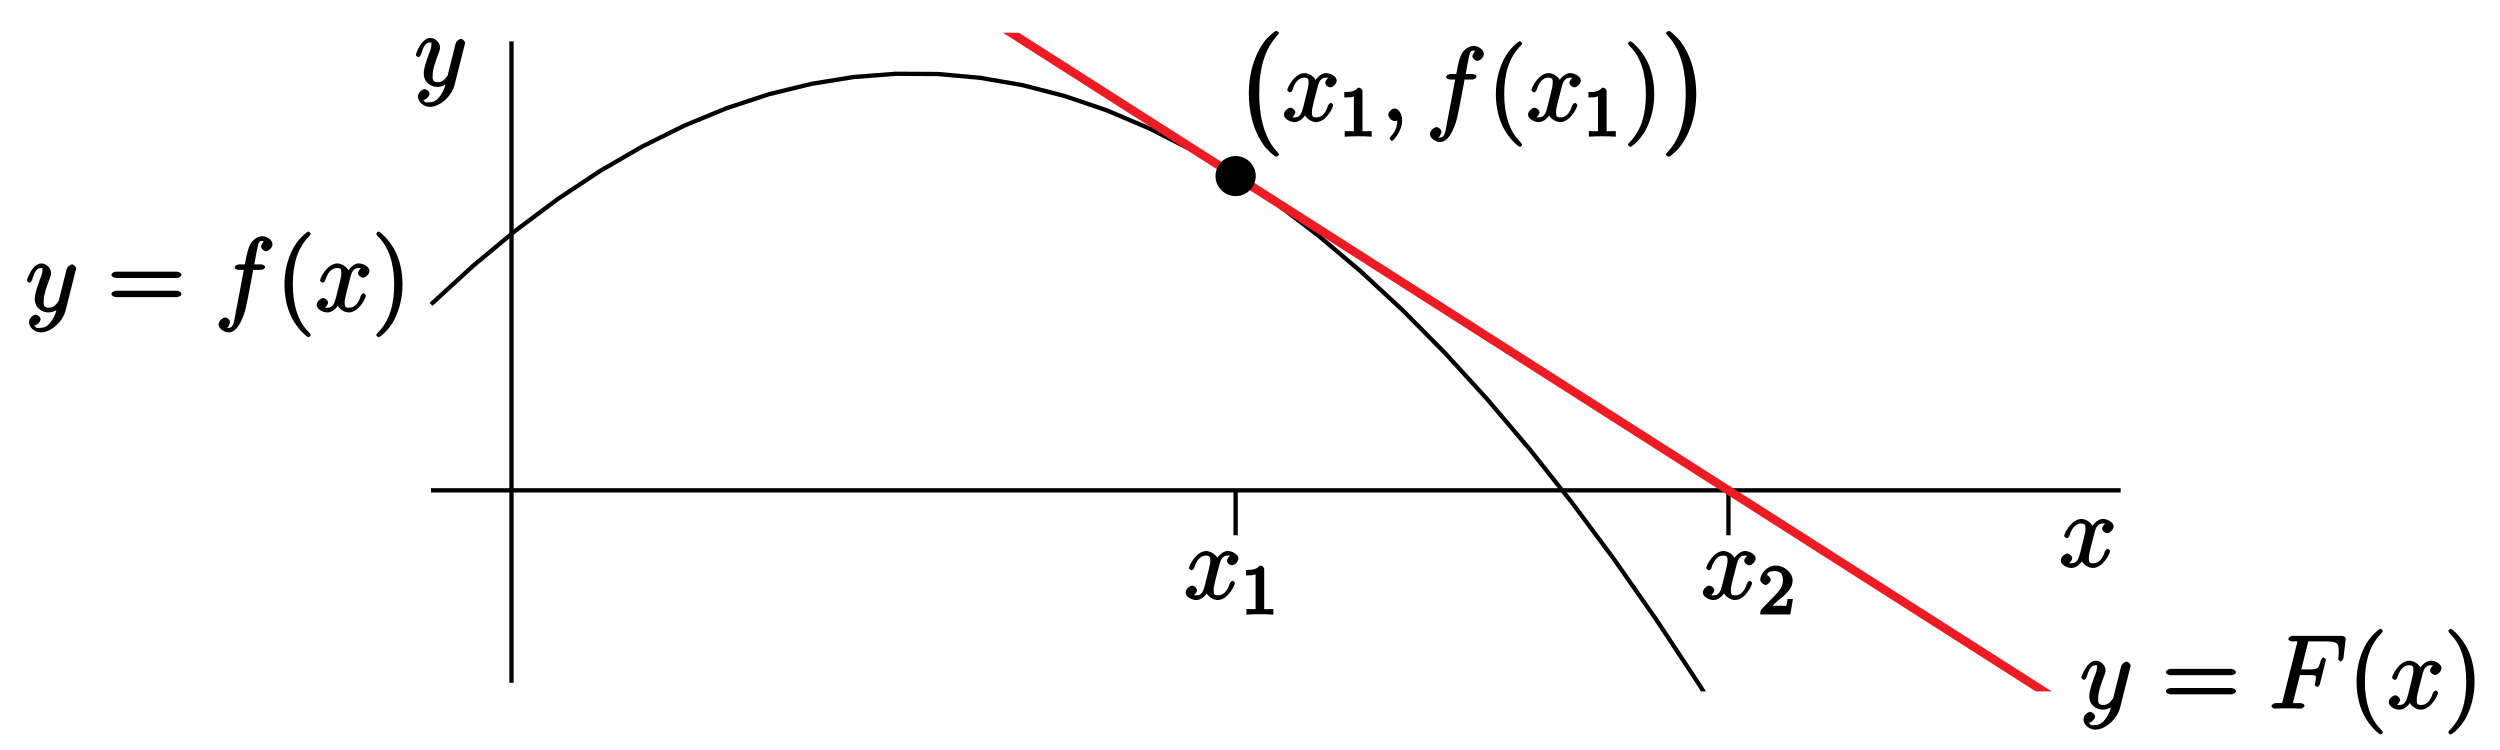
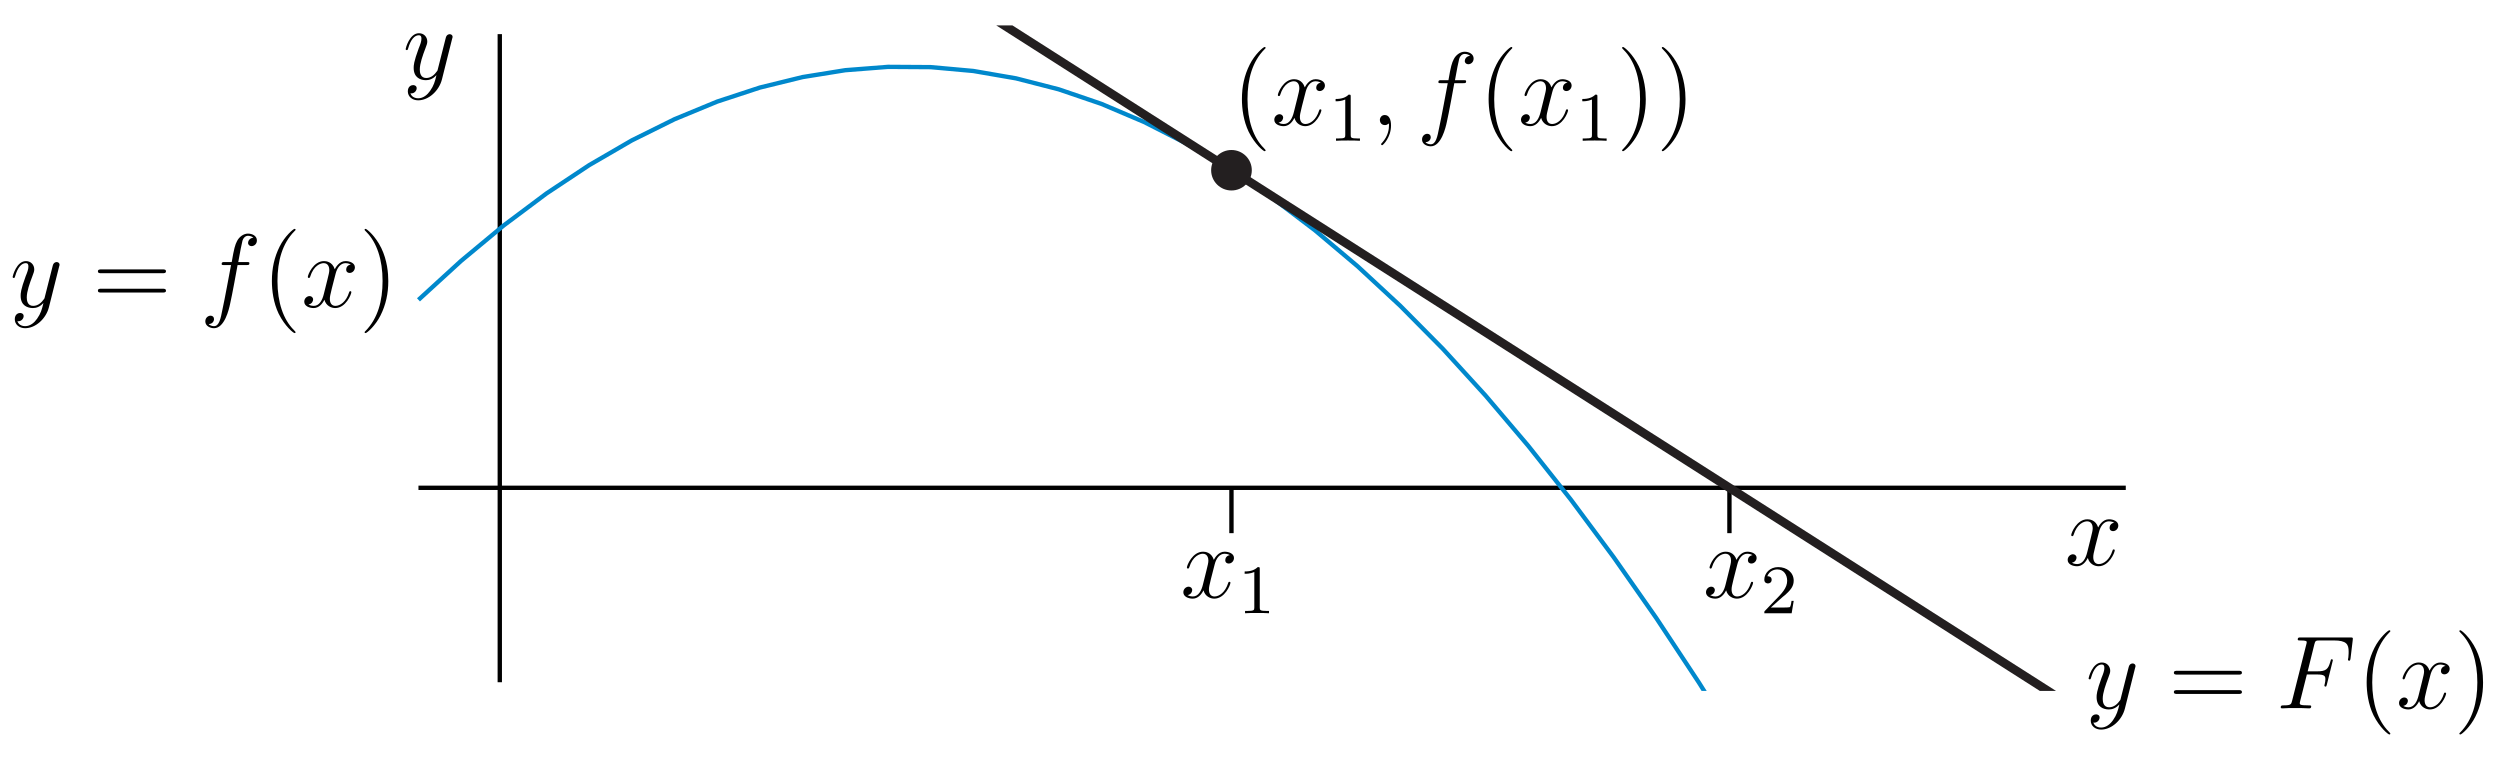
- <svg xmlns="http://www.w3.org/2000/svg" xmlns:xlink="http://www.w3.org/1999/xlink" width="290pt" height="87pt" viewBox="0 0 290 87" version="1.1">
+ <svg xmlns="http://www.w3.org/2000/svg" xmlns:xlink="http://www.w3.org/1999/xlink" width="287pt" height="87pt" viewBox="0 0 287 87" version="1.1">
  <defs>
    <g>
      <symbol overflow="visible" id="glyph0-0">
        <path style="stroke:none;" d="" />
      </symbol>
      <symbol overflow="visible" id="glyph0-1">
-         <path style="stroke:none;" d="M 5.672 -5.172 C 5.281 -5.109 4.969 -4.656 4.969 -4.438 C 4.969 -4.141 5.359 -3.906 5.531 -3.906 C 5.891 -3.906 6.297 -4.359 6.297 -4.688 C 6.297 -5.188 5.562 -5.562 5.062 -5.562 C 4.344 -5.562 3.766 -4.703 3.656 -4.469 L 3.984 -4.469 C 3.703 -5.359 2.812 -5.562 2.594 -5.562 C 1.375 -5.562 0.562 -3.844 0.562 -3.578 C 0.562 -3.531 0.781 -3.328 0.859 -3.328 C 0.953 -3.328 1.094 -3.438 1.156 -3.578 C 1.562 -4.922 2.219 -5.031 2.562 -5.031 C 3.094 -5.031 3.031 -4.672 3.031 -4.391 C 3.031 -4.125 2.969 -3.844 2.828 -3.281 L 2.422 -1.641 C 2.234 -0.922 2.062 -0.422 1.422 -0.422 C 1.359 -0.422 1.172 -0.375 0.922 -0.531 L 0.812 -0.281 C 1.25 -0.359 1.5 -0.859 1.5 -1 C 1.5 -1.25 1.156 -1.547 0.938 -1.547 C 0.641 -1.547 0.172 -1.141 0.172 -0.75 C 0.172 -0.25 0.891 0.125 1.406 0.125 C 1.984 0.125 2.5 -0.375 2.75 -0.859 L 2.469 -0.969 C 2.672 -0.266 3.438 0.125 3.875 0.125 C 5.094 0.125 5.891 -1.594 5.891 -1.859 C 5.891 -1.906 5.688 -2.109 5.625 -2.109 C 5.516 -2.109 5.328 -1.906 5.297 -1.812 C 4.969 -0.75 4.453 -0.422 3.906 -0.422 C 3.484 -0.422 3.422 -0.578 3.422 -1.062 C 3.422 -1.328 3.469 -1.516 3.656 -2.312 L 4.078 -3.938 C 4.25 -4.656 4.5 -5.031 5.062 -5.031 C 5.078 -5.031 5.297 -5.062 5.547 -4.906 Z M 5.672 -5.172 " />
+         <path style="stroke:none;" d="M 5.672 -4.875 C 5.281 -4.812 5.141 -4.516 5.141 -4.297 C 5.141 -4 5.359 -3.906 5.531 -3.906 C 5.891 -3.906 6.141 -4.219 6.141 -4.547 C 6.141 -5.047 5.562 -5.266 5.062 -5.266 C 4.344 -5.266 3.938 -4.547 3.828 -4.328 C 3.547 -5.219 2.812 -5.266 2.594 -5.266 C 1.375 -5.266 0.734 -3.703 0.734 -3.438 C 0.734 -3.391 0.781 -3.328 0.859 -3.328 C 0.953 -3.328 0.984 -3.406 1 -3.453 C 1.406 -4.781 2.219 -5.031 2.562 -5.031 C 3.094 -5.031 3.203 -4.531 3.203 -4.25 C 3.203 -3.984 3.125 -3.703 2.984 -3.125 L 2.578 -1.5 C 2.406 -0.781 2.062 -0.125 1.422 -0.125 C 1.359 -0.125 1.062 -0.125 0.812 -0.281 C 1.25 -0.359 1.344 -0.719 1.344 -0.859 C 1.344 -1.094 1.156 -1.25 0.938 -1.25 C 0.641 -1.25 0.328 -0.984 0.328 -0.609 C 0.328 -0.109 0.891 0.125 1.406 0.125 C 1.984 0.125 2.391 -0.328 2.641 -0.828 C 2.828 -0.125 3.438 0.125 3.875 0.125 C 5.094 0.125 5.734 -1.453 5.734 -1.703 C 5.734 -1.766 5.688 -1.812 5.625 -1.812 C 5.516 -1.812 5.5 -1.75 5.469 -1.656 C 5.141 -0.609 4.453 -0.125 3.906 -0.125 C 3.484 -0.125 3.266 -0.438 3.266 -0.922 C 3.266 -1.188 3.312 -1.375 3.5 -2.156 L 3.922 -3.797 C 4.094 -4.5 4.5 -5.031 5.062 -5.031 C 5.078 -5.031 5.422 -5.031 5.672 -4.875 Z M 5.672 -4.875 " />
      </symbol>
      <symbol overflow="visible" id="glyph0-2">
-         <path style="stroke:none;" d="M 3.031 1.094 C 2.703 1.547 2.359 1.906 1.766 1.906 C 1.625 1.906 1.203 2.031 1.109 1.703 C 0.906 1.641 0.969 1.641 0.984 1.641 C 1.344 1.641 1.75 1.188 1.75 0.906 C 1.75 0.641 1.359 0.375 1.188 0.375 C 0.984 0.375 0.406 0.688 0.406 1.266 C 0.406 1.875 1.094 2.438 1.766 2.438 C 2.969 2.438 4.328 1.188 4.656 -0.125 L 5.828 -4.797 C 5.844 -4.859 5.875 -4.922 5.875 -5 C 5.875 -5.172 5.562 -5.453 5.391 -5.453 C 5.281 -5.453 4.859 -5.25 4.766 -4.891 L 3.891 -1.375 C 3.828 -1.156 3.875 -1.25 3.781 -1.109 C 3.531 -0.781 3.266 -0.422 2.688 -0.422 C 2.016 -0.422 2.109 -0.922 2.109 -1.25 C 2.109 -1.922 2.438 -2.844 2.766 -3.703 C 2.891 -4.047 2.969 -4.219 2.969 -4.453 C 2.969 -4.953 2.453 -5.562 1.859 -5.562 C 0.766 -5.562 0.156 -3.688 0.156 -3.578 C 0.156 -3.531 0.375 -3.328 0.453 -3.328 C 0.562 -3.328 0.734 -3.531 0.781 -3.688 C 1.062 -4.703 1.359 -5.031 1.828 -5.031 C 1.938 -5.031 1.969 -5.172 1.969 -4.781 C 1.969 -4.469 1.844 -4.125 1.656 -3.672 C 1.078 -2.109 1.078 -1.703 1.078 -1.422 C 1.078 -0.281 2.062 0.125 2.656 0.125 C 3 0.125 3.531 -0.031 3.844 -0.344 L 3.688 -0.516 C 3.516 0.141 3.438 0.5 3.031 1.094 Z M 3.031 1.094 " />
+         <path style="stroke:none;" d="M 3.141 1.344 C 2.828 1.797 2.359 2.203 1.766 2.203 C 1.625 2.203 1.047 2.172 0.875 1.625 C 0.906 1.641 0.969 1.641 0.984 1.641 C 1.344 1.641 1.594 1.328 1.594 1.047 C 1.594 0.781 1.359 0.688 1.188 0.688 C 0.984 0.688 0.578 0.828 0.578 1.406 C 0.578 2.016 1.094 2.438 1.766 2.438 C 2.969 2.438 4.172 1.344 4.5 0.016 L 5.672 -4.656 C 5.688 -4.703 5.719 -4.781 5.719 -4.859 C 5.719 -5.031 5.562 -5.156 5.391 -5.156 C 5.281 -5.156 5.031 -5.109 4.938 -4.75 L 4.047 -1.234 C 4 -1.016 4 -0.984 3.891 -0.859 C 3.656 -0.531 3.266 -0.125 2.688 -0.125 C 2.016 -0.125 1.953 -0.781 1.953 -1.094 C 1.953 -1.781 2.281 -2.703 2.609 -3.562 C 2.734 -3.906 2.812 -4.078 2.812 -4.312 C 2.812 -4.812 2.453 -5.266 1.859 -5.266 C 0.766 -5.266 0.328 -3.531 0.328 -3.438 C 0.328 -3.391 0.375 -3.328 0.453 -3.328 C 0.562 -3.328 0.578 -3.375 0.625 -3.547 C 0.906 -4.547 1.359 -5.031 1.828 -5.031 C 1.938 -5.031 2.141 -5.031 2.141 -4.641 C 2.141 -4.328 2.016 -3.984 1.828 -3.531 C 1.25 -1.953 1.25 -1.562 1.25 -1.281 C 1.25 -0.141 2.062 0.125 2.656 0.125 C 3 0.125 3.438 0.016 3.844 -0.438 L 3.859 -0.422 C 3.688 0.281 3.562 0.75 3.141 1.344 Z M 3.141 1.344 " />
      </symbol>
      <symbol overflow="visible" id="glyph0-3">
-         <path style="stroke:none;" d="M 5.328 -4.812 C 5.562 -4.812 5.828 -4.953 5.828 -5.172 C 5.828 -5.297 5.562 -5.453 5.359 -5.453 L 4.578 -5.453 C 4.766 -6.531 4.938 -7.375 5.031 -7.75 C 5.109 -8.047 5.203 -8.172 5.516 -8.172 C 5.766 -8.172 5.891 -8.109 5.766 -8.219 C 5.672 -8.219 5.359 -7.703 5.359 -7.5 C 5.359 -7.266 5.703 -6.984 5.922 -6.984 C 6.172 -6.984 6.688 -7.328 6.688 -7.781 C 6.688 -8.281 6.031 -8.719 5.5 -8.719 C 4.984 -8.719 4.359 -8.281 4.125 -7.812 C 3.906 -7.406 3.734 -6.859 3.484 -5.453 L 2.828 -5.453 C 2.609 -5.453 2.312 -5.297 2.312 -5.078 C 2.312 -4.953 2.562 -4.812 2.797 -4.812 L 3.359 -4.812 C 3.172 -3.844 2.688 -1.141 2.422 0.141 C 2.219 1.188 2.203 1.906 1.609 1.906 C 1.562 1.906 1.328 1.953 1.328 1.953 C 1.609 1.922 1.766 1.25 1.766 1.25 C 1.766 1 1.438 0.703 1.203 0.703 C 0.969 0.703 0.438 1.062 0.438 1.516 C 0.438 2.031 1.141 2.438 1.609 2.438 C 2.828 2.438 3.484 0.109 3.609 -0.484 C 3.828 -1.406 4.406 -4.594 4.453 -4.812 Z M 5.328 -4.812 " />
+         <path style="stroke:none;" d="M 3.547 -3.891 L 4.703 -3.891 C 5.609 -3.891 5.672 -3.688 5.672 -3.344 C 5.672 -3.188 5.656 -3.031 5.594 -2.766 C 5.562 -2.719 5.562 -2.656 5.562 -2.625 C 5.562 -2.547 5.609 -2.5 5.688 -2.5 C 5.781 -2.5 5.797 -2.547 5.844 -2.734 L 6.531 -5.516 C 6.531 -5.562 6.5 -5.641 6.422 -5.641 C 6.312 -5.641 6.297 -5.594 6.25 -5.391 C 6 -4.5 5.766 -4.25 4.719 -4.25 L 3.641 -4.25 L 4.406 -7.344 C 4.516 -7.75 4.547 -7.797 5.031 -7.797 L 6.641 -7.797 C 8.125 -7.797 8.344 -7.344 8.344 -6.5 C 8.344 -6.438 8.344 -6.172 8.312 -5.859 C 8.297 -5.812 8.266 -5.656 8.266 -5.609 C 8.266 -5.516 8.328 -5.469 8.406 -5.469 C 8.484 -5.469 8.531 -5.516 8.562 -5.734 L 8.812 -7.828 C 8.812 -7.859 8.828 -7.984 8.828 -8.016 C 8.828 -8.141 8.719 -8.141 8.516 -8.141 L 2.844 -8.141 C 2.625 -8.141 2.5 -8.141 2.5 -7.922 C 2.5 -7.797 2.578 -7.797 2.781 -7.797 C 3.531 -7.797 3.531 -7.703 3.531 -7.578 C 3.531 -7.516 3.516 -7.469 3.484 -7.344 L 1.859 -0.891 C 1.75 -0.469 1.734 -0.344 0.891 -0.344 C 0.672 -0.344 0.547 -0.344 0.547 -0.125 C 0.547 0 0.656 0 0.734 0 C 0.953 0 1.188 -0.031 1.422 -0.031 L 2.969 -0.031 C 3.234 -0.031 3.531 0 3.797 0 C 3.891 0 4.047 0 4.047 -0.219 C 4.047 -0.344 3.969 -0.344 3.703 -0.344 C 2.766 -0.344 2.734 -0.438 2.734 -0.609 C 2.734 -0.672 2.766 -0.766 2.781 -0.844 Z M 3.547 -3.891 " />
      </symbol>
      <symbol overflow="visible" id="glyph0-4">
-         <path style="stroke:none;" d="M 3.547 -3.891 L 4.703 -3.891 C 5.609 -3.891 5.516 -3.844 5.516 -3.484 C 5.516 -3.328 5.484 -3.172 5.422 -2.922 C 5.453 -2.969 5.391 -2.797 5.391 -2.766 C 5.391 -2.688 5.609 -2.5 5.688 -2.5 C 5.781 -2.5 5.953 -2.688 6 -2.875 L 6.688 -5.672 C 6.688 -5.719 6.5 -5.938 6.422 -5.938 C 6.312 -5.938 6.125 -5.734 6.078 -5.531 C 5.828 -4.641 5.766 -4.547 4.719 -4.547 L 3.828 -4.547 L 4.562 -7.484 C 4.672 -7.906 4.547 -7.797 5.031 -7.797 L 6.641 -7.797 C 8.125 -7.797 8.172 -7.5 8.172 -6.641 C 8.172 -6.578 8.172 -6.312 8.141 -6 C 8.125 -5.953 8.109 -5.797 8.109 -5.75 C 8.109 -5.656 8.328 -5.469 8.406 -5.469 C 8.484 -5.469 8.688 -5.672 8.719 -5.875 L 8.969 -7.969 C 8.969 -8.016 8.984 -8.125 8.984 -8.156 C 8.984 -8.281 8.719 -8.438 8.516 -8.438 L 2.844 -8.438 C 2.625 -8.438 2.328 -8.281 2.328 -8.062 C 2.328 -7.938 2.578 -7.797 2.781 -7.797 C 3.531 -7.797 3.359 -7.859 3.359 -7.719 C 3.359 -7.656 3.344 -7.609 3.312 -7.484 L 1.703 -1.031 C 1.594 -0.609 1.734 -0.641 0.891 -0.641 C 0.672 -0.641 0.375 -0.484 0.375 -0.281 C 0.375 -0.141 0.656 0 0.734 0 C 0.953 0 1.188 -0.031 1.422 -0.031 L 2.969 -0.031 C 3.234 -0.031 3.531 0 3.797 0 C 3.891 0 4.203 -0.141 4.203 -0.359 C 4.203 -0.484 3.969 -0.641 3.703 -0.641 C 2.766 -0.641 2.891 -0.578 2.891 -0.75 C 2.891 -0.812 2.922 -0.906 2.938 -0.984 L 3.672 -3.891 Z M 3.547 -3.891 " />
+         <path style="stroke:none;" d="M 5.328 -4.812 C 5.562 -4.812 5.672 -4.812 5.672 -5.031 C 5.672 -5.156 5.562 -5.156 5.359 -5.156 L 4.391 -5.156 C 4.609 -6.391 4.781 -7.234 4.875 -7.609 C 4.953 -7.906 5.203 -8.172 5.516 -8.172 C 5.766 -8.172 6.016 -8.062 6.125 -7.953 C 5.672 -7.906 5.516 -7.562 5.516 -7.359 C 5.516 -7.125 5.703 -6.984 5.922 -6.984 C 6.172 -6.984 6.531 -7.188 6.531 -7.641 C 6.531 -8.141 6.031 -8.422 5.5 -8.422 C 4.984 -8.422 4.484 -8.031 4.25 -7.562 C 4.031 -7.141 3.906 -6.719 3.641 -5.156 L 2.828 -5.156 C 2.609 -5.156 2.484 -5.156 2.484 -4.938 C 2.484 -4.812 2.562 -4.812 2.797 -4.812 L 3.562 -4.812 C 3.344 -3.688 2.859 -0.984 2.578 0.281 C 2.375 1.328 2.203 2.203 1.609 2.203 C 1.562 2.203 1.219 2.203 1 1.969 C 1.609 1.922 1.609 1.406 1.609 1.391 C 1.609 1.141 1.438 1 1.203 1 C 0.969 1 0.609 1.203 0.609 1.656 C 0.609 2.172 1.141 2.438 1.609 2.438 C 2.828 2.438 3.328 0.25 3.453 -0.344 C 3.672 -1.266 4.25 -4.453 4.312 -4.812 Z M 5.328 -4.812 " />
      </symbol>
      <symbol overflow="visible" id="glyph0-5">
-         <path style="stroke:none;" d="M 2.484 -0.094 C 2.484 -0.781 2.109 -1.453 1.609 -1.453 C 1.234 -1.453 0.875 -0.984 0.875 -0.734 C 0.875 -0.469 1.219 0 1.625 0 C 1.781 0 2.016 -0.078 2.125 -0.188 C 2.156 -0.219 2.062 -0.172 2.062 -0.172 C 2.094 -0.172 1.922 -0.156 1.922 -0.094 C 1.922 0.297 1.906 0.969 1.203 1.75 C 1.078 1.891 1.031 2.016 1.031 2.047 C 1.031 2.109 1.25 2.312 1.312 2.312 C 1.406 2.312 2.484 1.281 2.484 -0.094 Z M 2.484 -0.094 " />
+         <path style="stroke:none;" d="M 2.328 0.047 C 2.328 -0.641 2.109 -1.156 1.609 -1.156 C 1.234 -1.156 1.047 -0.844 1.047 -0.578 C 1.047 -0.328 1.219 0 1.625 0 C 1.781 0 1.906 -0.047 2.016 -0.156 C 2.047 -0.172 2.062 -0.172 2.062 -0.172 C 2.094 -0.172 2.094 -0.016 2.094 0.047 C 2.094 0.438 2.016 1.219 1.328 2 C 1.188 2.141 1.188 2.156 1.188 2.188 C 1.188 2.25 1.25 2.312 1.312 2.312 C 1.406 2.312 2.328 1.422 2.328 0.047 Z M 2.328 0.047 " />
      </symbol>
      <symbol overflow="visible" id="glyph1-0">
        <path style="stroke:none;" d="" />
      </symbol>
      <symbol overflow="visible" id="glyph1-1">
-         <path style="stroke:none;" d="M 8.062 -3.875 C 8.234 -3.875 8.609 -4.016 8.609 -4.234 C 8.609 -4.453 8.25 -4.609 8.062 -4.609 L 1.031 -4.609 C 0.859 -4.609 0.484 -4.453 0.484 -4.25 C 0.484 -4.016 0.844 -3.875 1.031 -3.875 Z M 8.062 -1.656 C 8.234 -1.656 8.609 -1.797 8.609 -2.016 C 8.609 -2.234 8.25 -2.391 8.062 -2.391 L 1.031 -2.391 C 0.859 -2.391 0.484 -2.234 0.484 -2.016 C 0.484 -1.797 0.844 -1.656 1.031 -1.656 Z M 8.062 -1.656 " />
+         <path style="stroke:none;" d="M 2.5 -5.078 C 2.5 -5.297 2.484 -5.297 2.266 -5.297 C 1.938 -4.984 1.516 -4.797 0.766 -4.797 L 0.766 -4.531 C 0.984 -4.531 1.406 -4.531 1.875 -4.734 L 1.875 -0.656 C 1.875 -0.359 1.844 -0.266 1.094 -0.266 L 0.812 -0.266 L 0.812 0 C 1.141 -0.031 1.828 -0.031 2.188 -0.031 C 2.547 -0.031 3.234 -0.031 3.562 0 L 3.562 -0.266 L 3.281 -0.266 C 2.531 -0.266 2.5 -0.359 2.5 -0.656 Z M 2.5 -5.078 " />
      </symbol>
      <symbol overflow="visible" id="glyph1-2">
-         <path style="stroke:none;" d="M 4.047 2.766 C 4.047 2.719 4 2.594 3.797 2.391 C 2.594 1.188 1.969 -0.688 1.969 -3.125 C 1.969 -5.438 2.484 -7.328 3.875 -8.734 C 4 -8.844 4.047 -8.984 4.047 -9.016 C 4.047 -9.078 3.828 -9.266 3.781 -9.266 C 3.625 -9.266 2.516 -8.359 1.938 -7.188 C 1.328 -5.969 1 -4.594 1 -3.125 C 1 -2.062 1.172 -0.641 1.797 0.641 C 2.5 2.078 3.641 3 3.781 3 C 3.828 3 4.047 2.828 4.047 2.766 Z M 4.047 2.766 " />
-       </symbol>
-       <symbol overflow="visible" id="glyph1-3">
-         <path style="stroke:none;" d="M 3.531 -3.125 C 3.531 -4.031 3.406 -5.516 2.734 -6.891 C 2.031 -8.328 0.891 -9.266 0.766 -9.266 C 0.719 -9.266 0.484 -9.078 0.484 -9.016 C 0.484 -8.984 0.531 -8.844 0.734 -8.641 C 1.938 -7.438 2.562 -5.562 2.562 -3.125 C 2.562 -0.812 2.047 1.078 0.656 2.484 C 0.531 2.594 0.484 2.719 0.484 2.766 C 0.484 2.828 0.719 3 0.766 3 C 0.922 3 2.016 2.109 2.594 0.938 C 3.203 -0.281 3.531 -1.688 3.531 -3.125 Z M 3.531 -3.125 " />
+         <path style="stroke:none;" d="M 2.25 -1.625 C 2.375 -1.75 2.703 -2.016 2.844 -2.125 C 3.328 -2.578 3.797 -3.016 3.797 -3.734 C 3.797 -4.688 3 -5.297 2.016 -5.297 C 1.047 -5.297 0.422 -4.578 0.422 -3.859 C 0.422 -3.469 0.734 -3.422 0.844 -3.422 C 1.016 -3.422 1.266 -3.531 1.266 -3.844 C 1.266 -4.25 0.859 -4.25 0.766 -4.25 C 1 -4.844 1.531 -5.031 1.922 -5.031 C 2.656 -5.031 3.047 -4.406 3.047 -3.734 C 3.047 -2.906 2.469 -2.297 1.516 -1.344 L 0.516 -0.297 C 0.422 -0.219 0.422 -0.203 0.422 0 L 3.562 0 L 3.797 -1.422 L 3.547 -1.422 C 3.531 -1.266 3.469 -0.875 3.375 -0.719 C 3.328 -0.656 2.719 -0.656 2.594 -0.656 L 1.172 -0.656 Z M 2.25 -1.625 " />
      </symbol>
      <symbol overflow="visible" id="glyph2-0">
        <path style="stroke:none;" d="" />
      </symbol>
      <symbol overflow="visible" id="glyph2-1">
-         <path style="stroke:none;" d="M 2.688 -5.266 C 2.688 -5.469 2.484 -5.672 2.188 -5.672 C 1.812 -5.297 1.516 -5.156 0.578 -5.156 L 0.578 -4.531 C 0.984 -4.531 1.406 -4.531 1.688 -4.656 L 1.688 -0.844 C 1.688 -0.547 1.844 -0.625 1.094 -0.625 L 0.625 -0.625 L 0.625 0.016 C 1.141 -0.031 1.828 -0.031 2.188 -0.031 C 2.547 -0.031 3.234 -0.031 3.75 0.016 L 3.75 -0.625 L 3.281 -0.625 C 2.531 -0.625 2.688 -0.547 2.688 -0.844 Z M 2.688 -5.266 " />
+         <path style="stroke:none;" d="M 8.062 -3.875 C 8.234 -3.875 8.453 -3.875 8.453 -4.094 C 8.453 -4.312 8.25 -4.312 8.062 -4.312 L 1.031 -4.312 C 0.859 -4.312 0.641 -4.312 0.641 -4.094 C 0.641 -3.875 0.844 -3.875 1.031 -3.875 Z M 8.062 -1.656 C 8.234 -1.656 8.453 -1.656 8.453 -1.859 C 8.453 -2.094 8.25 -2.094 8.062 -2.094 L 1.031 -2.094 C 0.859 -2.094 0.641 -2.094 0.641 -1.875 C 0.641 -1.656 0.844 -1.656 1.031 -1.656 Z M 8.062 -1.656 " />
      </symbol>
      <symbol overflow="visible" id="glyph2-2">
-         <path style="stroke:none;" d="M 2.375 -1.688 C 2.5 -1.797 2.844 -2.062 2.969 -2.172 C 3.453 -2.625 3.984 -3.203 3.984 -3.922 C 3.984 -4.875 3 -5.672 2.016 -5.672 C 1.047 -5.672 0.234 -4.75 0.234 -4.047 C 0.234 -3.656 0.734 -3.422 0.844 -3.422 C 1.016 -3.422 1.438 -3.719 1.438 -4.031 C 1.438 -4.438 0.859 -4.625 1.016 -4.625 C 1.172 -5.016 1.531 -5.031 1.922 -5.031 C 2.656 -5.031 2.859 -4.594 2.859 -3.922 C 2.859 -3.094 2.328 -2.609 1.391 -1.656 L 0.375 -0.609 C 0.281 -0.531 0.234 -0.375 0.234 0 L 3.719 0 L 4.016 -1.797 L 3.391 -1.797 C 3.344 -1.453 3.328 -1.172 3.234 -1.031 C 3.188 -0.969 2.719 -1.016 2.594 -1.016 L 1.172 -1.016 L 1.297 -0.703 Z M 2.375 -1.688 " />
+         <path style="stroke:none;" d="M 3.891 2.906 C 3.891 2.875 3.891 2.844 3.688 2.641 C 2.484 1.438 1.812 -0.531 1.812 -2.969 C 1.812 -5.297 2.375 -7.297 3.766 -8.703 C 3.891 -8.812 3.891 -8.828 3.891 -8.875 C 3.891 -8.938 3.828 -8.969 3.781 -8.969 C 3.625 -8.969 2.641 -8.109 2.062 -6.938 C 1.453 -5.719 1.172 -4.453 1.172 -2.969 C 1.172 -1.906 1.344 -0.484 1.953 0.781 C 2.672 2.219 3.641 3 3.781 3 C 3.828 3 3.891 2.969 3.891 2.906 Z M 3.891 2.906 " />
      </symbol>
-       <symbol overflow="visible" id="glyph3-0">
-         <path style="stroke:none;" d="" />
-       </symbol>
-       <symbol overflow="visible" id="glyph3-1">
-         <path style="stroke:none;" d="M 5.125 13.609 C 5.125 13.562 5.047 13.438 5.016 13.406 C 4.469 12.812 3.719 11.938 3.219 10 C 2.938 8.906 2.828 7.672 2.828 6.562 C 2.828 3.422 3.531 1.312 4.953 -0.234 C 5.062 -0.344 5.125 -0.469 5.125 -0.484 C 5.125 -0.609 4.844 -0.734 4.797 -0.734 C 4.609 -0.734 3.828 0.016 3.672 0.188 C 2.453 1.641 1.625 3.891 1.625 6.547 C 1.625 8.25 1.969 10.75 3.531 12.766 C 3.656 12.906 4.578 13.859 4.797 13.859 C 4.844 13.859 5.125 13.719 5.125 13.609 Z M 5.125 13.609 " />
-       </symbol>
-       <symbol overflow="visible" id="glyph3-2">
-         <path style="stroke:none;" d="M 3.844 6.562 C 3.844 4.859 3.484 2.359 1.906 0.344 C 1.797 0.203 0.891 -0.734 0.672 -0.734 C 0.609 -0.734 0.328 -0.578 0.328 -0.484 C 0.328 -0.438 0.406 -0.312 0.453 -0.281 C 1.031 0.344 1.75 1.219 2.25 3.125 C 2.516 4.203 2.625 5.438 2.625 6.547 C 2.625 7.75 2.516 8.984 2.219 10.141 C 1.75 11.828 1.094 12.688 0.484 13.359 C 0.375 13.453 0.328 13.578 0.328 13.609 C 0.328 13.703 0.609 13.859 0.672 13.859 C 0.844 13.859 1.641 13.094 1.781 12.922 C 3 11.469 3.844 9.234 3.844 6.562 Z M 3.844 6.562 " />
+       <symbol overflow="visible" id="glyph2-3">
+         <path style="stroke:none;" d="M 3.375 -2.969 C 3.375 -3.891 3.25 -5.359 2.578 -6.75 C 1.875 -8.188 0.891 -8.969 0.766 -8.969 C 0.719 -8.969 0.656 -8.938 0.656 -8.875 C 0.656 -8.828 0.656 -8.812 0.859 -8.609 C 2.062 -7.406 2.719 -5.422 2.719 -2.984 C 2.719 -0.672 2.156 1.328 0.781 2.734 C 0.656 2.844 0.656 2.875 0.656 2.906 C 0.656 2.969 0.719 3 0.766 3 C 0.922 3 1.906 2.141 2.484 0.969 C 3.094 -0.25 3.375 -1.547 3.375 -2.969 Z M 3.375 -2.969 " />
      </symbol>
    </g>
    <clipPath id="clip1">
-       <path d="M 49 3.801 L 247 3.801 L 247 80.199 L 49 80.199 Z M 49 3.801 " />
+       <path d="M 47.039 55 L 245 55 L 245 57 L 47.039 57 Z M 47.039 55 " />
    </clipPath>
    <clipPath id="clip2">
-       <path d="M 49 3.801 L 247 3.801 L 247 80.199 L 49 80.199 Z M 49 3.801 " />
+       <path d="M 47.039 2.918 L 245.039 2.918 L 245.039 79.32 L 47.039 79.32 Z M 47.039 2.918 " />
    </clipPath>
  </defs>
  <g id="surface1">
    <g clip-path="url(#clip1)" clip-rule="nonzero">
-       <path style="fill:none;stroke-width:5;stroke-linecap:butt;stroke-linejoin:miter;stroke:rgb(0%,0%,0%);stroke-opacity:1;stroke-miterlimit:10;" d="M 500 516.953 L 548.984 561.797 L 598.008 602.5 L 646.992 639.102 L 696.016 671.641 L 745 700.039 L 793.984 724.375 L 843.008 744.57 L 891.992 760.703 L 941.016 772.695 L 990 780.625 L 1038.984 784.414 L 1088.008 784.141 L 1136.992 779.727 L 1186.016 771.25 L 1235 758.633 L 1283.984 741.953 L 1333.008 721.133 L 1381.992 696.25 L 1431.016 667.227 L 1480 634.141 L 1528.984 596.953 L 1578.008 555.625 L 1626.992 510.234 L 1676.016 460.703 L 1725 407.109 L 1773.984 349.414 L 1823.008 287.578 L 1871.992 221.68 L 1921.016 151.641 L 1970 77.539 L 2018.984 -0.703 L 2068.008 -83.008 L 2116.992 -169.414 L 2166.016 -259.922 L 2215 -354.57 L 2263.984 -453.281 L 2313.008 -556.133 L 2361.992 -663.047 L 2411.016 -774.062 L 2460 -889.18 " transform="matrix(0.1,0,0,-0.1,0,87)" />
+       <path style="fill:none;stroke-width:5;stroke-linecap:butt;stroke-linejoin:miter;stroke:rgb(0%,0%,0%);stroke-opacity:1;stroke-miterlimit:10;" d="M 480.391 310 L 2440.391 310 " transform="matrix(0.1,0,0,-0.1,0,87)" />
    </g>
-     <path style="fill:none;stroke-width:5;stroke-linecap:butt;stroke-linejoin:miter;stroke:rgb(0%,0%,0%);stroke-opacity:1;stroke-miterlimit:10;" d="M 1433.32 301.211 L 1433.32 249.102 " transform="matrix(0.1,0,0,-0.1,0,87)" />
-     <path style="fill:none;stroke-width:5;stroke-linecap:butt;stroke-linejoin:miter;stroke:rgb(0%,0%,0%);stroke-opacity:1;stroke-miterlimit:10;" d="M 2005 301.211 L 2005 249.102 " transform="matrix(0.1,0,0,-0.1,0,87)" />
-     <path style="fill:none;stroke-width:5;stroke-linecap:butt;stroke-linejoin:miter;stroke:rgb(0%,0%,0%);stroke-opacity:1;stroke-miterlimit:10;" d="M 500 301.211 L 2460 301.211 " transform="matrix(0.1,0,0,-0.1,0,87)" />
-     <path style="fill:none;stroke-width:5;stroke-linecap:butt;stroke-linejoin:miter;stroke:rgb(0%,0%,0%);stroke-opacity:1;stroke-miterlimit:10;" d="M 593.32 78.008 L 593.32 821.992 " transform="matrix(0.1,0,0,-0.1,0,87)" />
+     <path style="fill:none;stroke-width:5;stroke-linecap:butt;stroke-linejoin:miter;stroke:rgb(0%,0%,0%);stroke-opacity:1;stroke-miterlimit:10;" d="M 573.75 86.797 L 573.75 830.82 " transform="matrix(0.1,0,0,-0.1,0,87)" />
+     <path style="fill:none;stroke-width:5;stroke-linecap:butt;stroke-linejoin:miter;stroke:rgb(0%,0%,0%);stroke-opacity:1;stroke-miterlimit:10;" d="M 1413.711 310 L 1413.711 257.93 " transform="matrix(0.1,0,0,-0.1,0,87)" />
+     <path style="fill:none;stroke-width:5;stroke-linecap:butt;stroke-linejoin:miter;stroke:rgb(0%,0%,0%);stroke-opacity:1;stroke-miterlimit:10;" d="M 1985.391 310 L 1985.391 257.93 " transform="matrix(0.1,0,0,-0.1,0,87)" />
    <g clip-path="url(#clip2)" clip-rule="nonzero">
-       <path style="fill:none;stroke-width:10;stroke-linecap:butt;stroke-linejoin:miter;stroke:rgb(92.94%,10.979%,14.119%);stroke-opacity:1;stroke-miterlimit:10;" d="M -2206.68 2987.031 L -1086.68 2272.812 L -526.68 1915.664 L 1153.32 844.336 L 1713.32 487.188 L 3393.32 -584.141 " transform="matrix(0.1,0,0,-0.1,0,87)" />
+       <path style="fill:none;stroke-width:5;stroke-linecap:butt;stroke-linejoin:miter;stroke:rgb(0%,53.319%,80.077%);stroke-opacity:1;stroke-miterlimit:10;" d="M 480.391 525.781 L 529.414 570.586 L 578.398 611.289 L 627.383 647.93 L 676.406 680.43 L 725.391 708.867 L 774.414 733.164 L 823.398 753.398 L 872.383 769.492 L 921.406 781.523 L 970.391 789.414 L 1019.414 793.242 L 1068.398 792.93 L 1117.383 788.516 L 1166.406 780.039 L 1215.391 767.461 L 1264.414 750.742 L 1313.398 729.961 L 1362.383 705.039 L 1411.406 676.055 L 1460.391 642.93 L 1509.414 605.742 L 1558.398 564.414 L 1607.383 519.023 L 1656.406 469.531 L 1705.391 415.898 L 1754.414 358.203 L 1803.398 296.367 L 1852.383 230.469 L 1901.406 160.469 L 1950.391 86.328 L 1999.414 8.125 L 2048.398 -74.219 L 2097.383 -160.625 L 2146.406 -251.133 L 2195.391 -345.781 L 2244.414 -444.492 L 2293.398 -547.305 L 2342.383 -654.258 L 2391.406 -765.273 L 2440.391 -880.391 " transform="matrix(0.1,0,0,-0.1,0,87)" />
+       <path style="fill:none;stroke-width:10;stroke-linecap:butt;stroke-linejoin:miter;stroke:rgb(13.73%,12.16%,12.549%);stroke-opacity:1;stroke-miterlimit:10;" d="M -2226.289 2995.859 L -1666.289 2638.711 L -1106.289 2281.602 L -546.25 1924.492 L 13.75 1567.344 L 573.75 1210.234 L 1133.711 853.125 L 1693.711 496.016 L 2253.711 138.867 L 3373.711 -575.352 " transform="matrix(0.1,0,0,-0.1,0,87)" />
    </g>
-     <path style=" stroke:none;fill-rule:nonzero;fill:rgb(0%,0%,0%);fill-opacity:1;" d="M 145.668 20.422 C 145.668 19.141 144.621 18.098 143.332 18.098 C 142.047 18.098 141 19.141 141 20.422 C 141 21.707 142.047 22.75 143.332 22.75 C 144.621 22.75 145.668 21.707 145.668 20.422 " />
+     <path style=" stroke:none;fill-rule:nonzero;fill:rgb(13.73%,12.16%,12.549%);fill-opacity:1;" d="M 143.707 19.543 C 143.707 18.262 142.66 17.219 141.371 17.219 C 140.086 17.219 139.039 18.262 139.039 19.543 C 139.039 20.828 140.086 21.867 141.371 21.867 C 142.66 21.867 143.707 20.828 143.707 19.543 " />
    <g style="fill:rgb(0%,0%,0%);fill-opacity:1;">
-       <use xlink:href="#glyph0-1" x="238.88" y="65.76" />
+       <use xlink:href="#glyph0-1" x="237.04" y="64.88" />
    </g>
    <g style="fill:rgb(0%,0%,0%);fill-opacity:1;">
-       <use xlink:href="#glyph0-2" x="48.08" y="9.96" />
+       <use xlink:href="#glyph0-2" x="46.24" y="9.08" />
    </g>
    <g style="fill:rgb(0%,0%,0%);fill-opacity:1;">
-       <use xlink:href="#glyph0-2" x="2.96" y="36.12" />
+       <use xlink:href="#glyph0-1" x="135.52" y="68.6" />
    </g>
    <g style="fill:rgb(0%,0%,0%);fill-opacity:1;">
-       <use xlink:href="#glyph1-1" x="12.44" y="36.12" />
+       <use xlink:href="#glyph1-1" x="142.12" y="70.4" />
    </g>
    <g style="fill:rgb(0%,0%,0%);fill-opacity:1;">
-       <use xlink:href="#glyph0-3" x="24.92" y="36.12" />
+       <use xlink:href="#glyph0-1" x="195.52" y="68.6" />
    </g>
    <g style="fill:rgb(0%,0%,0%);fill-opacity:1;">
-       <use xlink:href="#glyph1-2" x="32" y="36.12" />
+       <use xlink:href="#glyph1-2" x="202.12" y="70.4" />
    </g>
    <g style="fill:rgb(0%,0%,0%);fill-opacity:1;">
-       <use xlink:href="#glyph0-1" x="36.561" y="36.12" />
+       <use xlink:href="#glyph0-2" x="239.44" y="81.32" />
    </g>
    <g style="fill:rgb(0%,0%,0%);fill-opacity:1;">
-       <use xlink:href="#glyph1-3" x="43.161" y="36.12" />
+       <use xlink:href="#glyph2-1" x="248.92" y="81.32" />
    </g>
    <g style="fill:rgb(0%,0%,0%);fill-opacity:1;">
-       <use xlink:href="#glyph0-1" x="137.36" y="69.48" />
+       <use xlink:href="#glyph0-3" x="261.28" y="81.32" />
    </g>
    <g style="fill:rgb(0%,0%,0%);fill-opacity:1;">
-       <use xlink:href="#glyph2-1" x="143.96" y="71.28" />
+       <use xlink:href="#glyph2-2" x="270.52" y="81.32" />
    </g>
    <g style="fill:rgb(0%,0%,0%);fill-opacity:1;">
-       <use xlink:href="#glyph0-1" x="197.36" y="69.48" />
+       <use xlink:href="#glyph0-1" x="275.08" y="81.32" />
    </g>
    <g style="fill:rgb(0%,0%,0%);fill-opacity:1;">
-       <use xlink:href="#glyph2-2" x="203.96" y="71.28" />
+       <use xlink:href="#glyph2-3" x="281.68" y="81.32" />
    </g>
    <g style="fill:rgb(0%,0%,0%);fill-opacity:1;">
-       <use xlink:href="#glyph0-2" x="241.28" y="82.2" />
+       <use xlink:href="#glyph0-2" x="1.12" y="35.24" />
    </g>
    <g style="fill:rgb(0%,0%,0%);fill-opacity:1;">
-       <use xlink:href="#glyph1-1" x="250.76" y="82.2" />
+       <use xlink:href="#glyph2-1" x="10.6" y="35.24" />
    </g>
    <g style="fill:rgb(0%,0%,0%);fill-opacity:1;">
-       <use xlink:href="#glyph0-4" x="263.12" y="82.2" />
+       <use xlink:href="#glyph0-4" x="22.961" y="35.24" />
    </g>
    <g style="fill:rgb(0%,0%,0%);fill-opacity:1;">
-       <use xlink:href="#glyph1-2" x="272.36" y="82.2" />
+       <use xlink:href="#glyph2-2" x="30.041" y="35.24" />
    </g>
    <g style="fill:rgb(0%,0%,0%);fill-opacity:1;">
-       <use xlink:href="#glyph0-1" x="276.92" y="82.2" />
+       <use xlink:href="#glyph0-1" x="34.601" y="35.24" />
    </g>
    <g style="fill:rgb(0%,0%,0%);fill-opacity:1;">
-       <use xlink:href="#glyph1-3" x="283.52" y="82.2" />
+       <use xlink:href="#glyph2-3" x="41.201" y="35.24" />
    </g>
    <g style="fill:rgb(0%,0%,0%);fill-opacity:1;">
-       <use xlink:href="#glyph3-1" x="143.24" y="4.32" />
+       <use xlink:href="#glyph2-2" x="141.401" y="14.36" />
    </g>
    <g style="fill:rgb(0%,0%,0%);fill-opacity:1;">
-       <use xlink:href="#glyph0-1" x="148.761" y="14.04" />
+       <use xlink:href="#glyph0-1" x="145.961" y="14.36" />
    </g>
    <g style="fill:rgb(0%,0%,0%);fill-opacity:1;">
-       <use xlink:href="#glyph2-1" x="155.361" y="15.84" />
+       <use xlink:href="#glyph1-1" x="152.561" y="16.16" />
    </g>
    <g style="fill:rgb(0%,0%,0%);fill-opacity:1;">
-       <use xlink:href="#glyph0-5" x="160.161" y="14.04" />
+       <use xlink:href="#glyph0-5" x="157.361" y="14.36" />
    </g>
    <g style="fill:rgb(0%,0%,0%);fill-opacity:1;">
-       <use xlink:href="#glyph0-3" x="165.441" y="14.04" />
+       <use xlink:href="#glyph0-4" x="162.641" y="14.36" />
    </g>
    <g style="fill:rgb(0%,0%,0%);fill-opacity:1;">
-       <use xlink:href="#glyph1-2" x="172.521" y="14.04" />
+       <use xlink:href="#glyph2-2" x="169.721" y="14.36" />
    </g>
    <g style="fill:rgb(0%,0%,0%);fill-opacity:1;">
-       <use xlink:href="#glyph0-1" x="177.081" y="14.04" />
+       <use xlink:href="#glyph0-1" x="174.281" y="14.36" />
    </g>
    <g style="fill:rgb(0%,0%,0%);fill-opacity:1;">
-       <use xlink:href="#glyph2-1" x="183.681" y="15.84" />
+       <use xlink:href="#glyph1-1" x="180.881" y="16.16" />
    </g>
    <g style="fill:rgb(0%,0%,0%);fill-opacity:1;">
-       <use xlink:href="#glyph1-3" x="188.361" y="14.04" />
+       <use xlink:href="#glyph2-3" x="185.561" y="14.36" />
    </g>
    <g style="fill:rgb(0%,0%,0%);fill-opacity:1;">
-       <use xlink:href="#glyph3-2" x="192.92" y="4.32" />
+       <use xlink:href="#glyph2-3" x="190.121" y="14.36" />
    </g>
  </g>
</svg>
